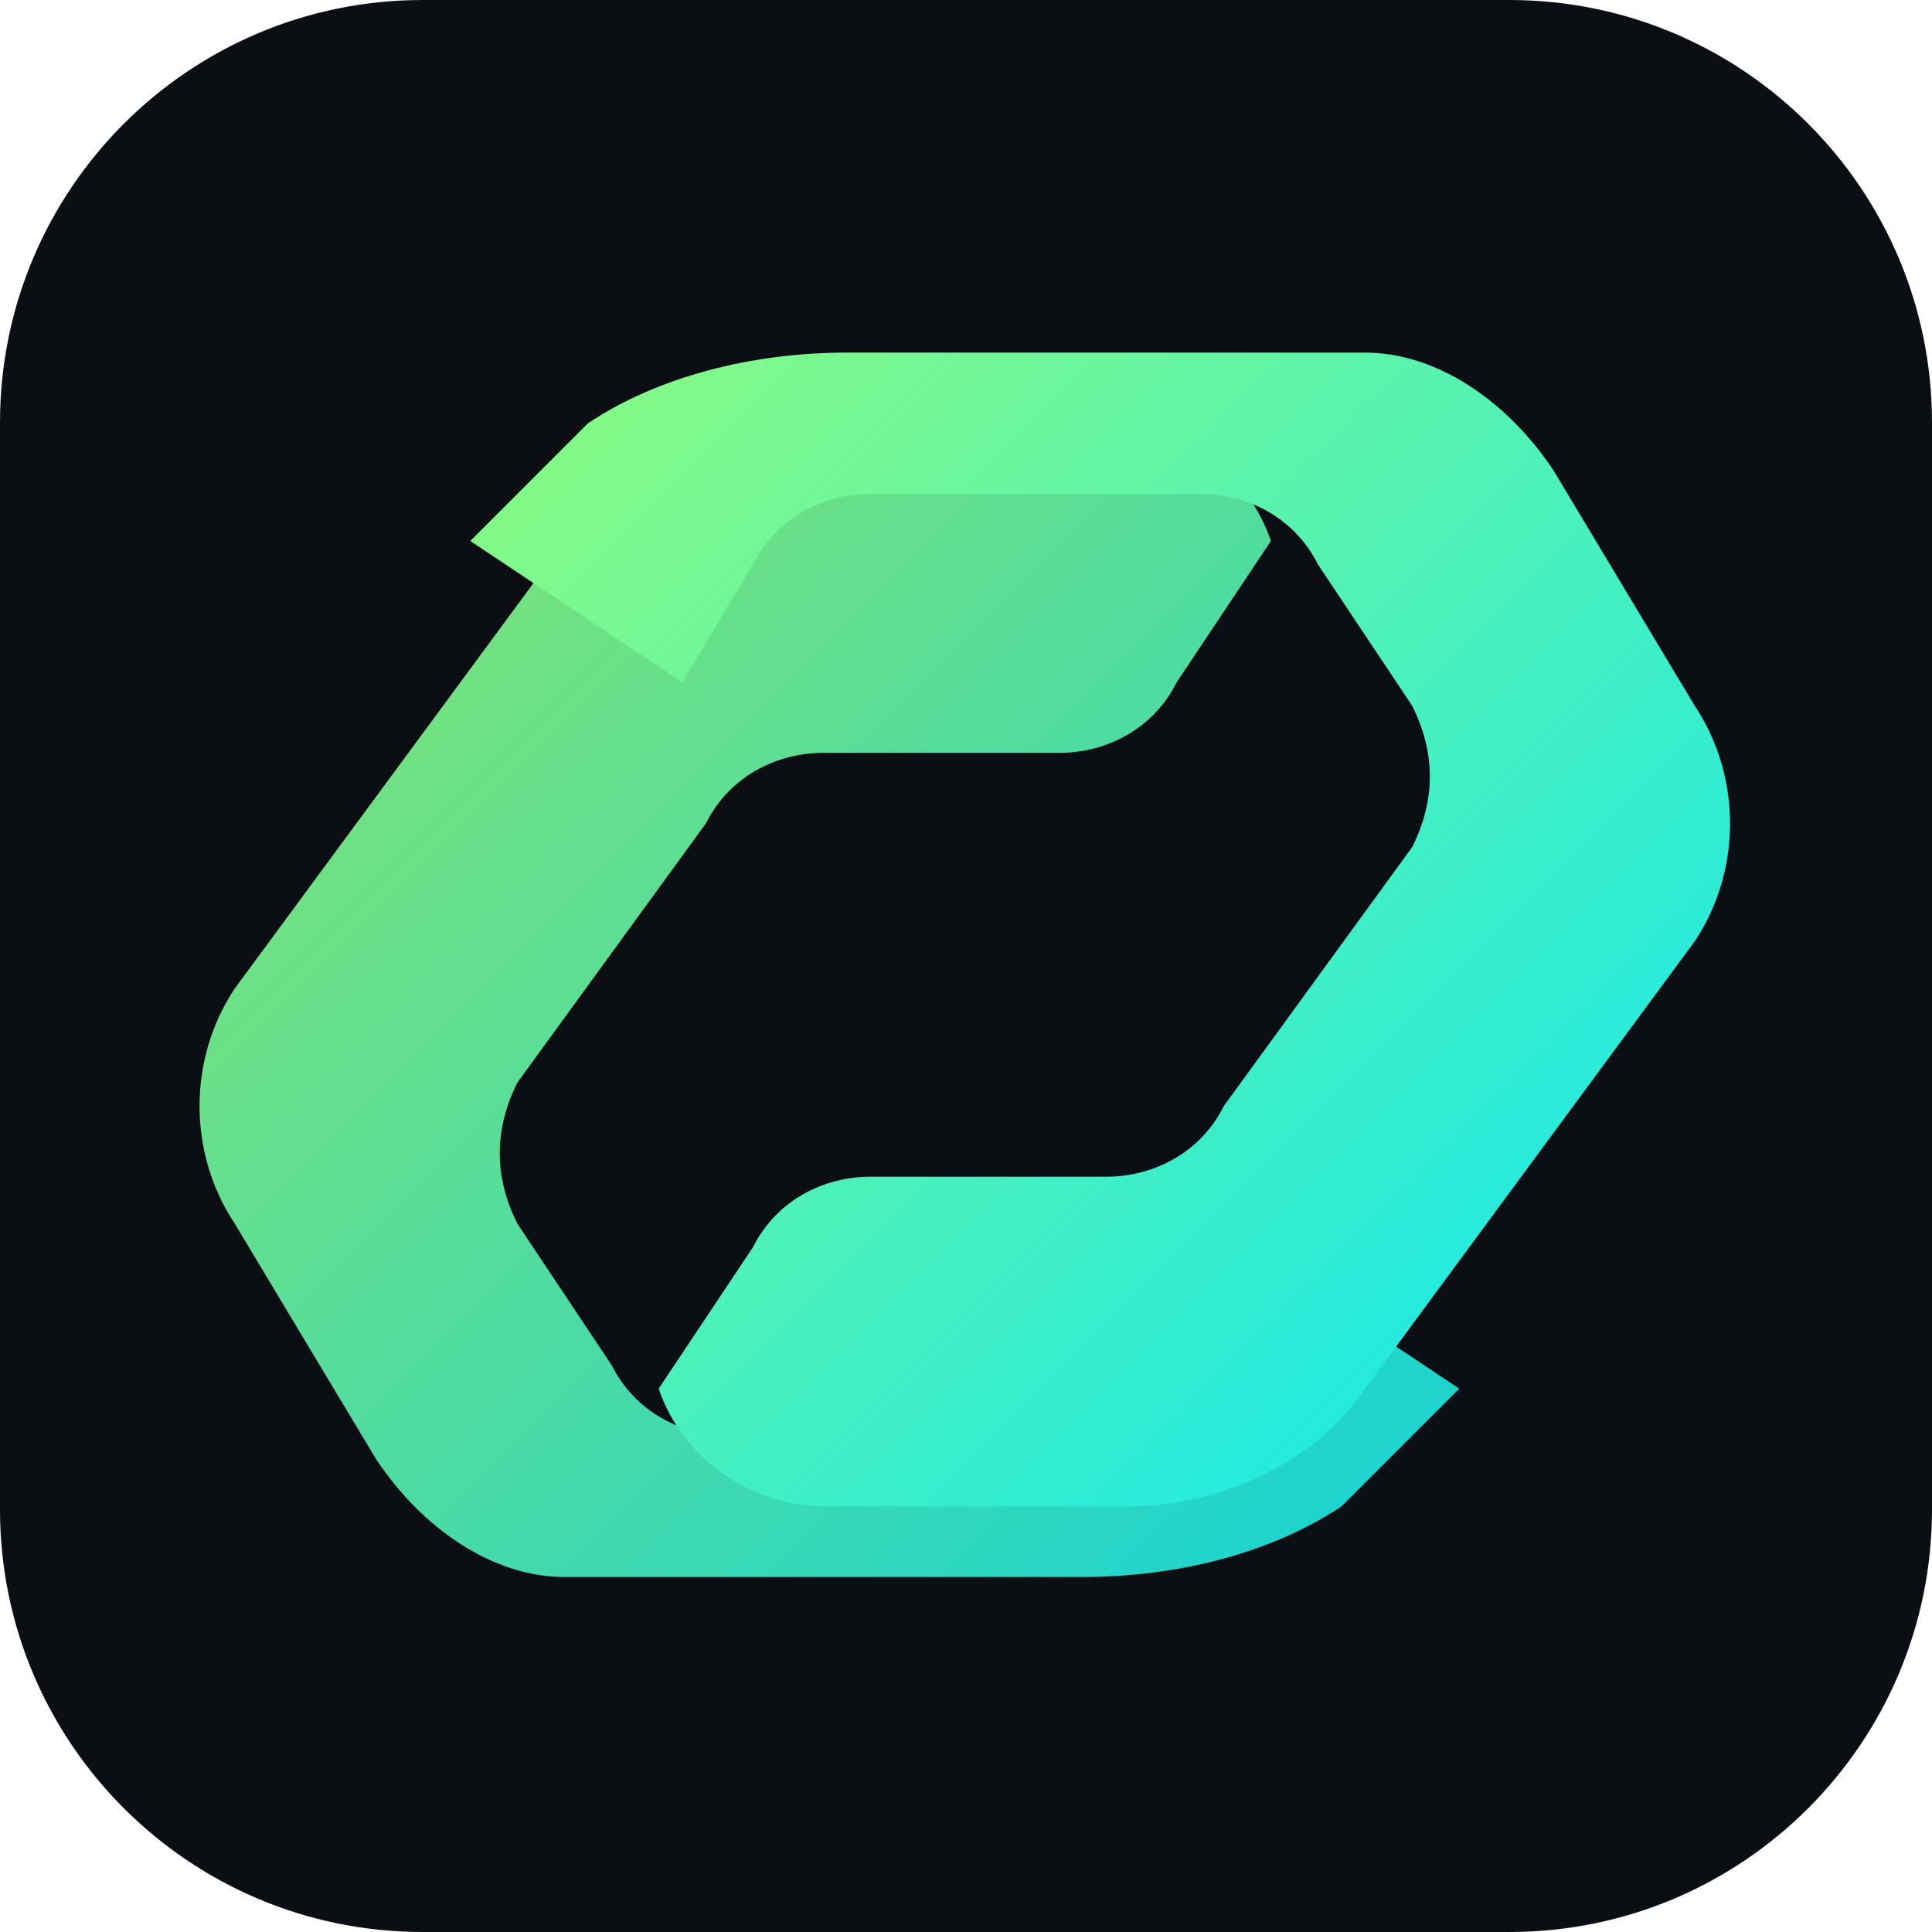
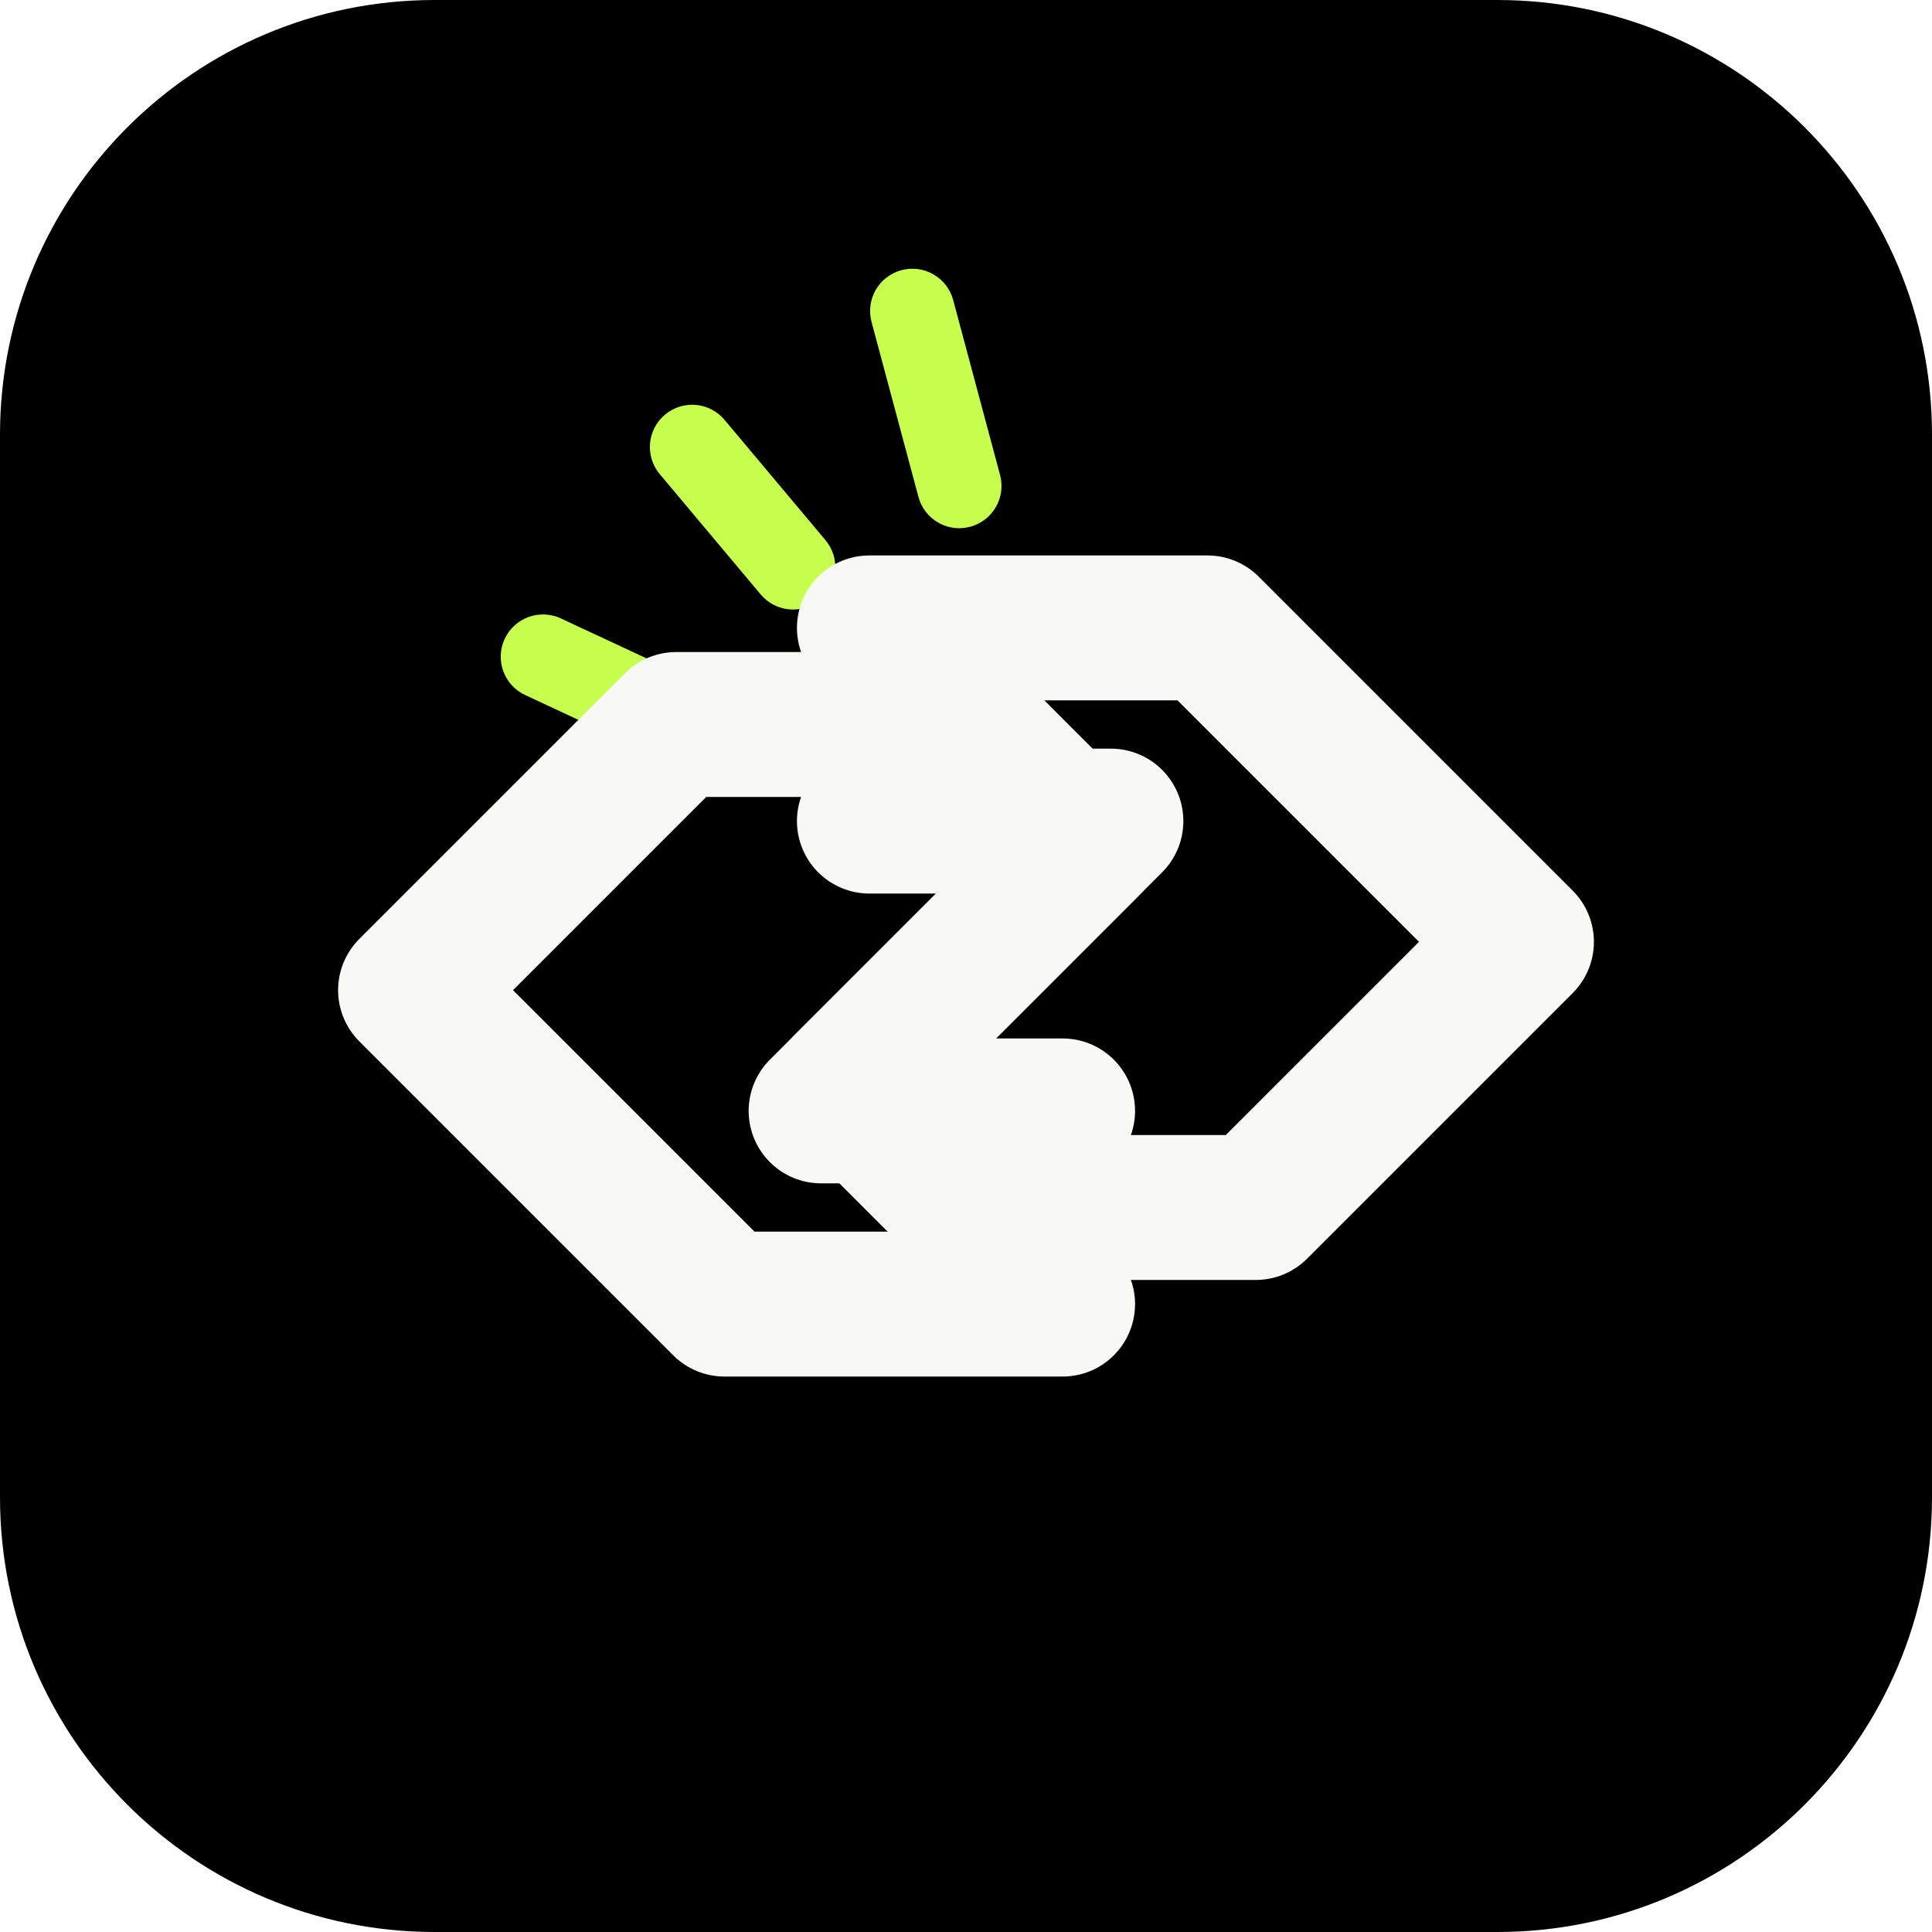
- <svg xmlns="http://www.w3.org/2000/svg" viewBox="0 0 128 128" fill="none">
-   <defs>
-     <linearGradient id="clusterGrad" x1="0" y1="0" x2="128" y2="128" gradientUnits="userSpaceOnUse">
-       <stop offset="0%" stop-color="#A3FF6B" />
-       <stop offset="100%" stop-color="#00E5FF" />
-     </linearGradient>
-   </defs>
-   <rect width="128" height="128" rx="28" fill="#0B0F14" />
-   <g transform="translate(14, 14) scale(0.78)" fill="url(#clusterGrad)">
-     <path d="M 64 12 L 98 12 C 104 12 110 16 114 22 L 126 42 C 130 48 130 56 126 62 L 98 100 C 94 106 86 110 78 110 L 52 110 C 46 110 40 106 38 100 L 46 88 C 48 84 52 82 56 82 L 76 82 C 80 82 84 80 86 76 L 102 54 C 104 50 104 46 102 42 L 94 30 C 92 26 88 24 84 24 L 56 24 C 52 24 48 26 46 30 L 40 40 L 22 28 L 32 18 C 38 14 46 12 54 12 Z" />
-     <path d="M 64 116 L 30 116 C 24 116 18 112 14 106 L 2 86 C -2 80 -2 72 2 66 L 30 28 C 34 22 42 18 50 18 L 76 18 C 82 18 88 22 90 28 L 82 40 C 80 44 76 46 72 46 L 52 46 C 48 46 44 48 42 52 L 26 74 C 24 78 24 82 26 86 L 34 98 C 36 102 40 104 44 104 L 72 104 C 76 104 80 102 82 98 L 88 88 L 106 100 L 96 110 C 90 114 82 116 74 116 Z" opacity="0.9" />
+ <svg xmlns="http://www.w3.org/2000/svg" viewBox="0 0 160 160" width="100%" height="100%">
+   <rect width="160" height="160" rx="36" fill="#000000" />
+   <g fill="#C6FF4D">
+     <rect x="74" y="22" width="7" height="22" rx="3.5" transform="rotate(-15 77.5 33)" />
+     <rect x="58" y="32" width="7" height="20" rx="3.5" transform="rotate(-40 61.5 42)" />
+     <rect x="46" y="48" width="7" height="17" rx="3.5" transform="rotate(-65 49.5 56.5)" />
+   </g>
+   <g stroke="#F8F8F5" stroke-width="12" stroke-linecap="round" stroke-linejoin="round" fill="none">
+     <path d="M 72 52 L 100 52 L 126 78 L 104 100 L 80 100 L 70 90 L 92 68 L 72 68" />
+     <path d="M 88 108 L 60 108 L 34 82 L 56 60 L 80 60 L 90 70 L 68 92 L 88 92" />
  </g>
</svg>
